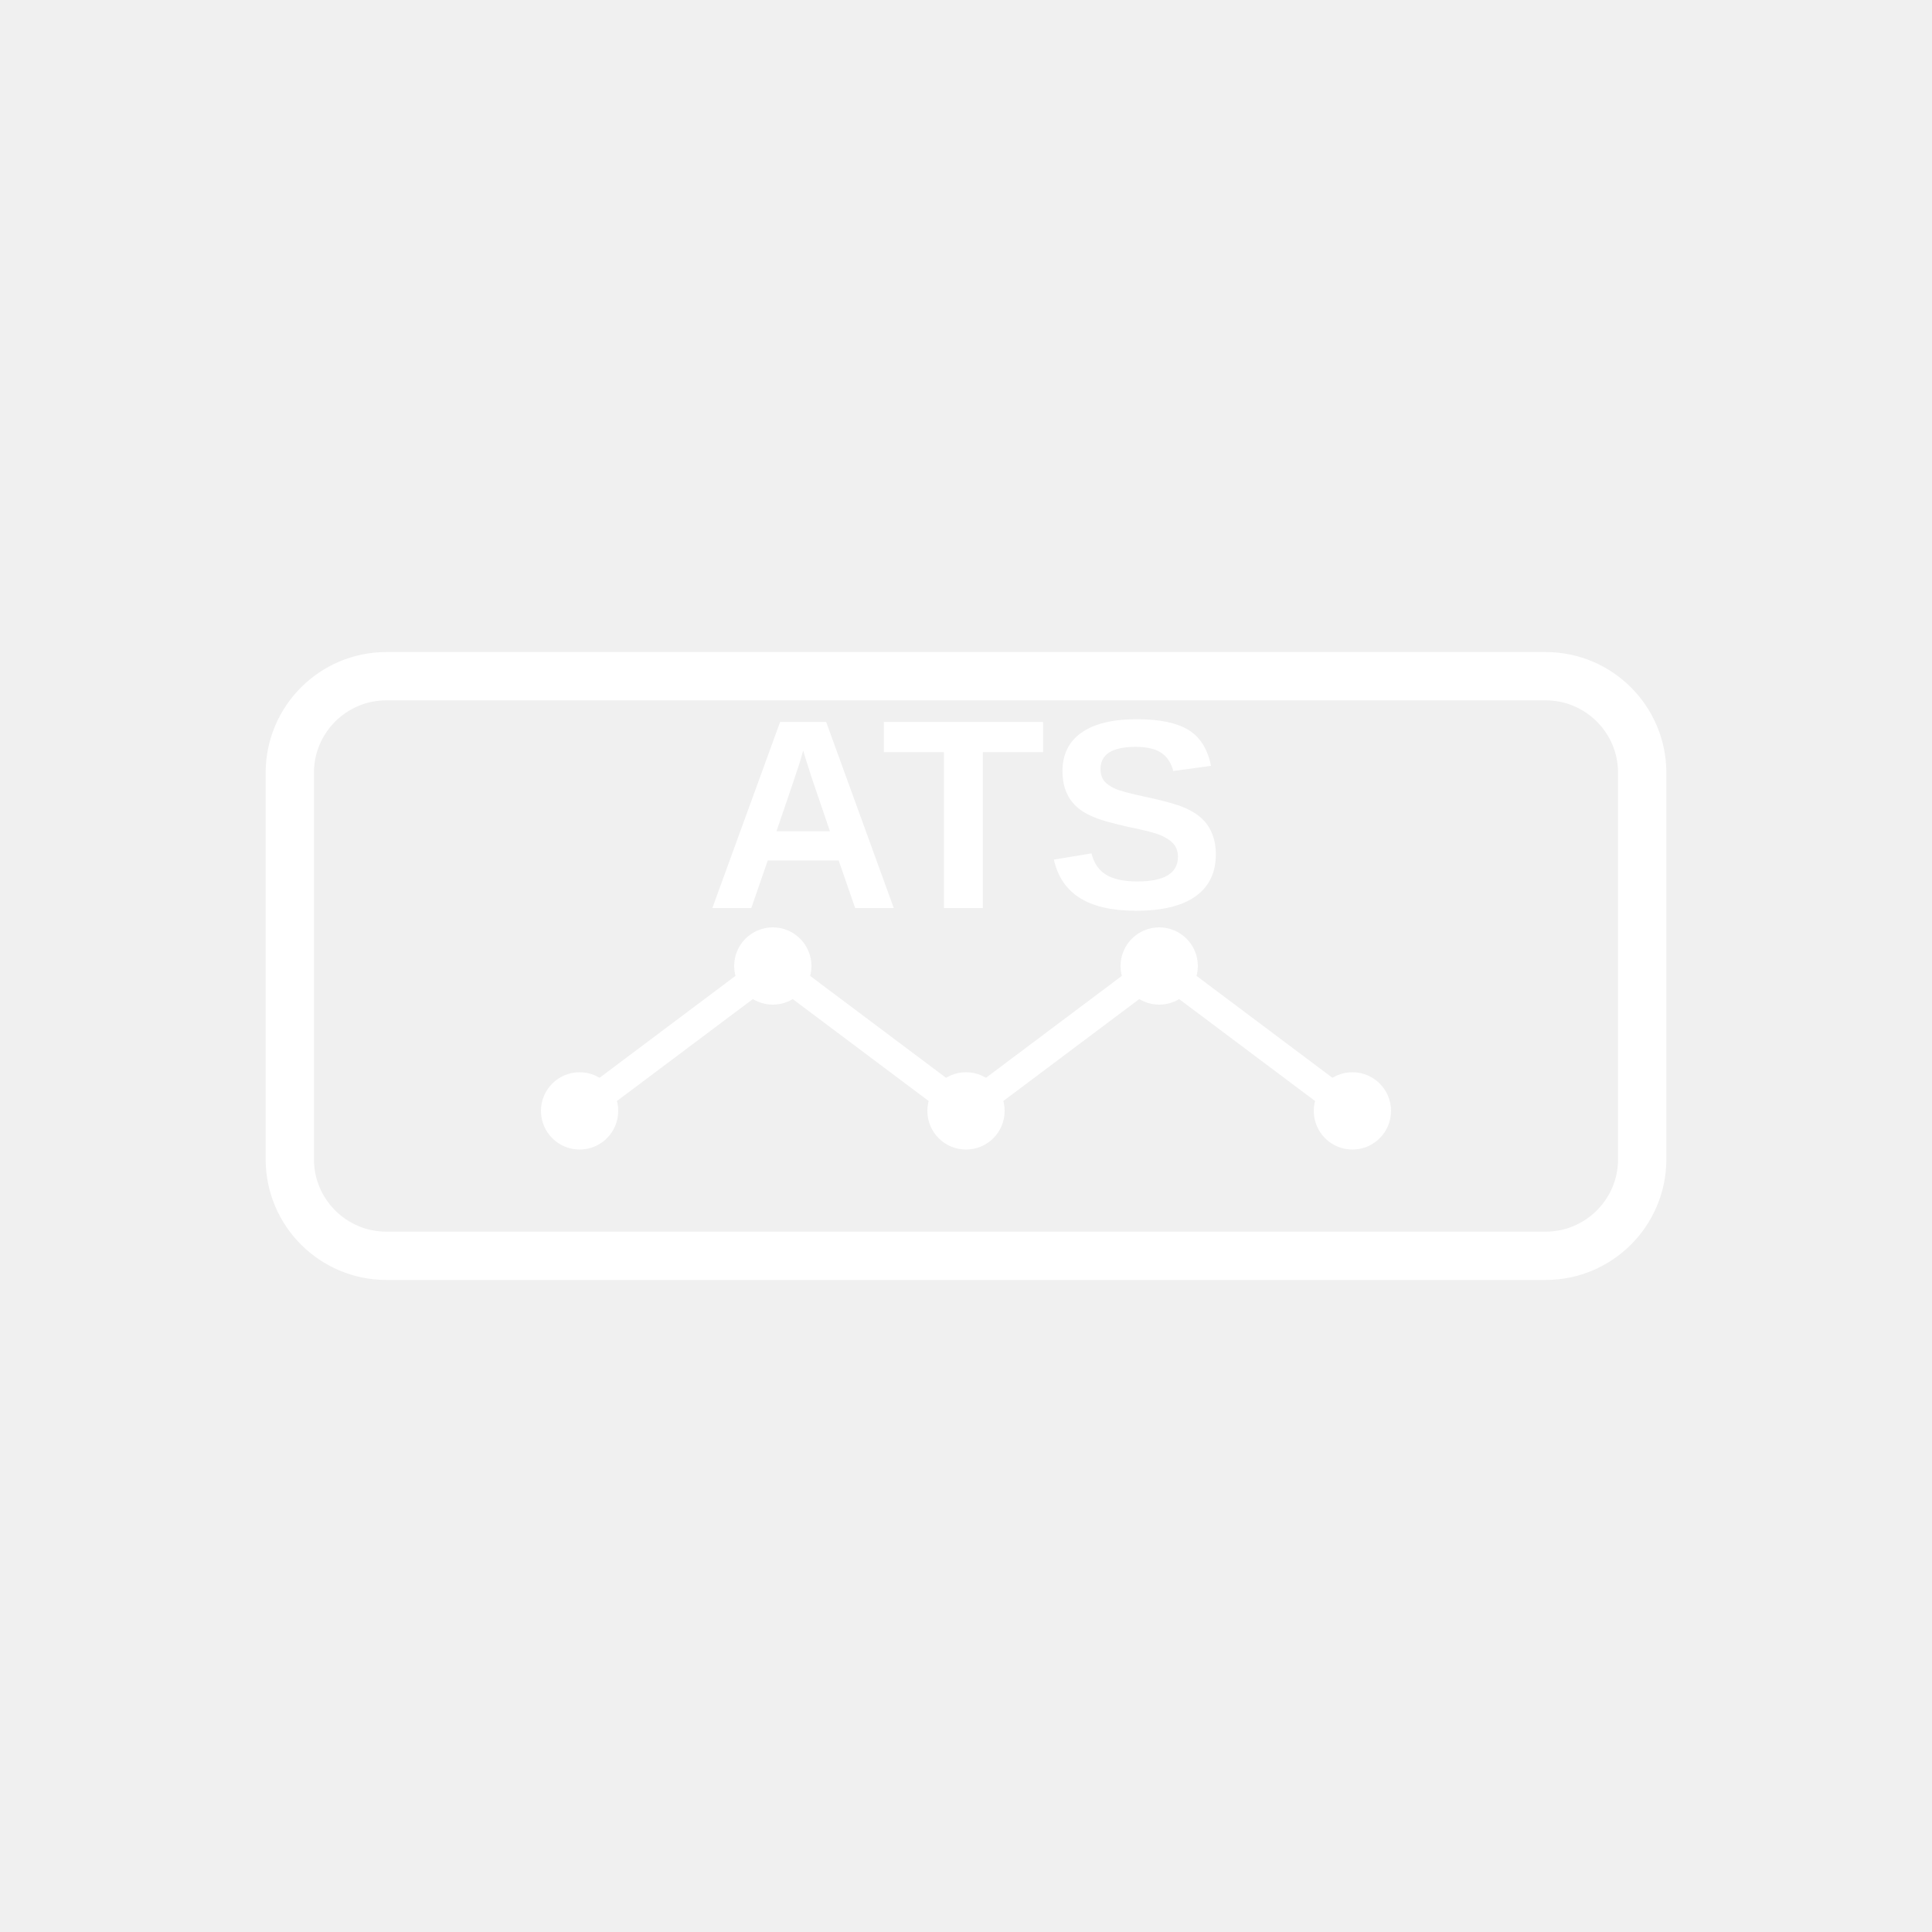
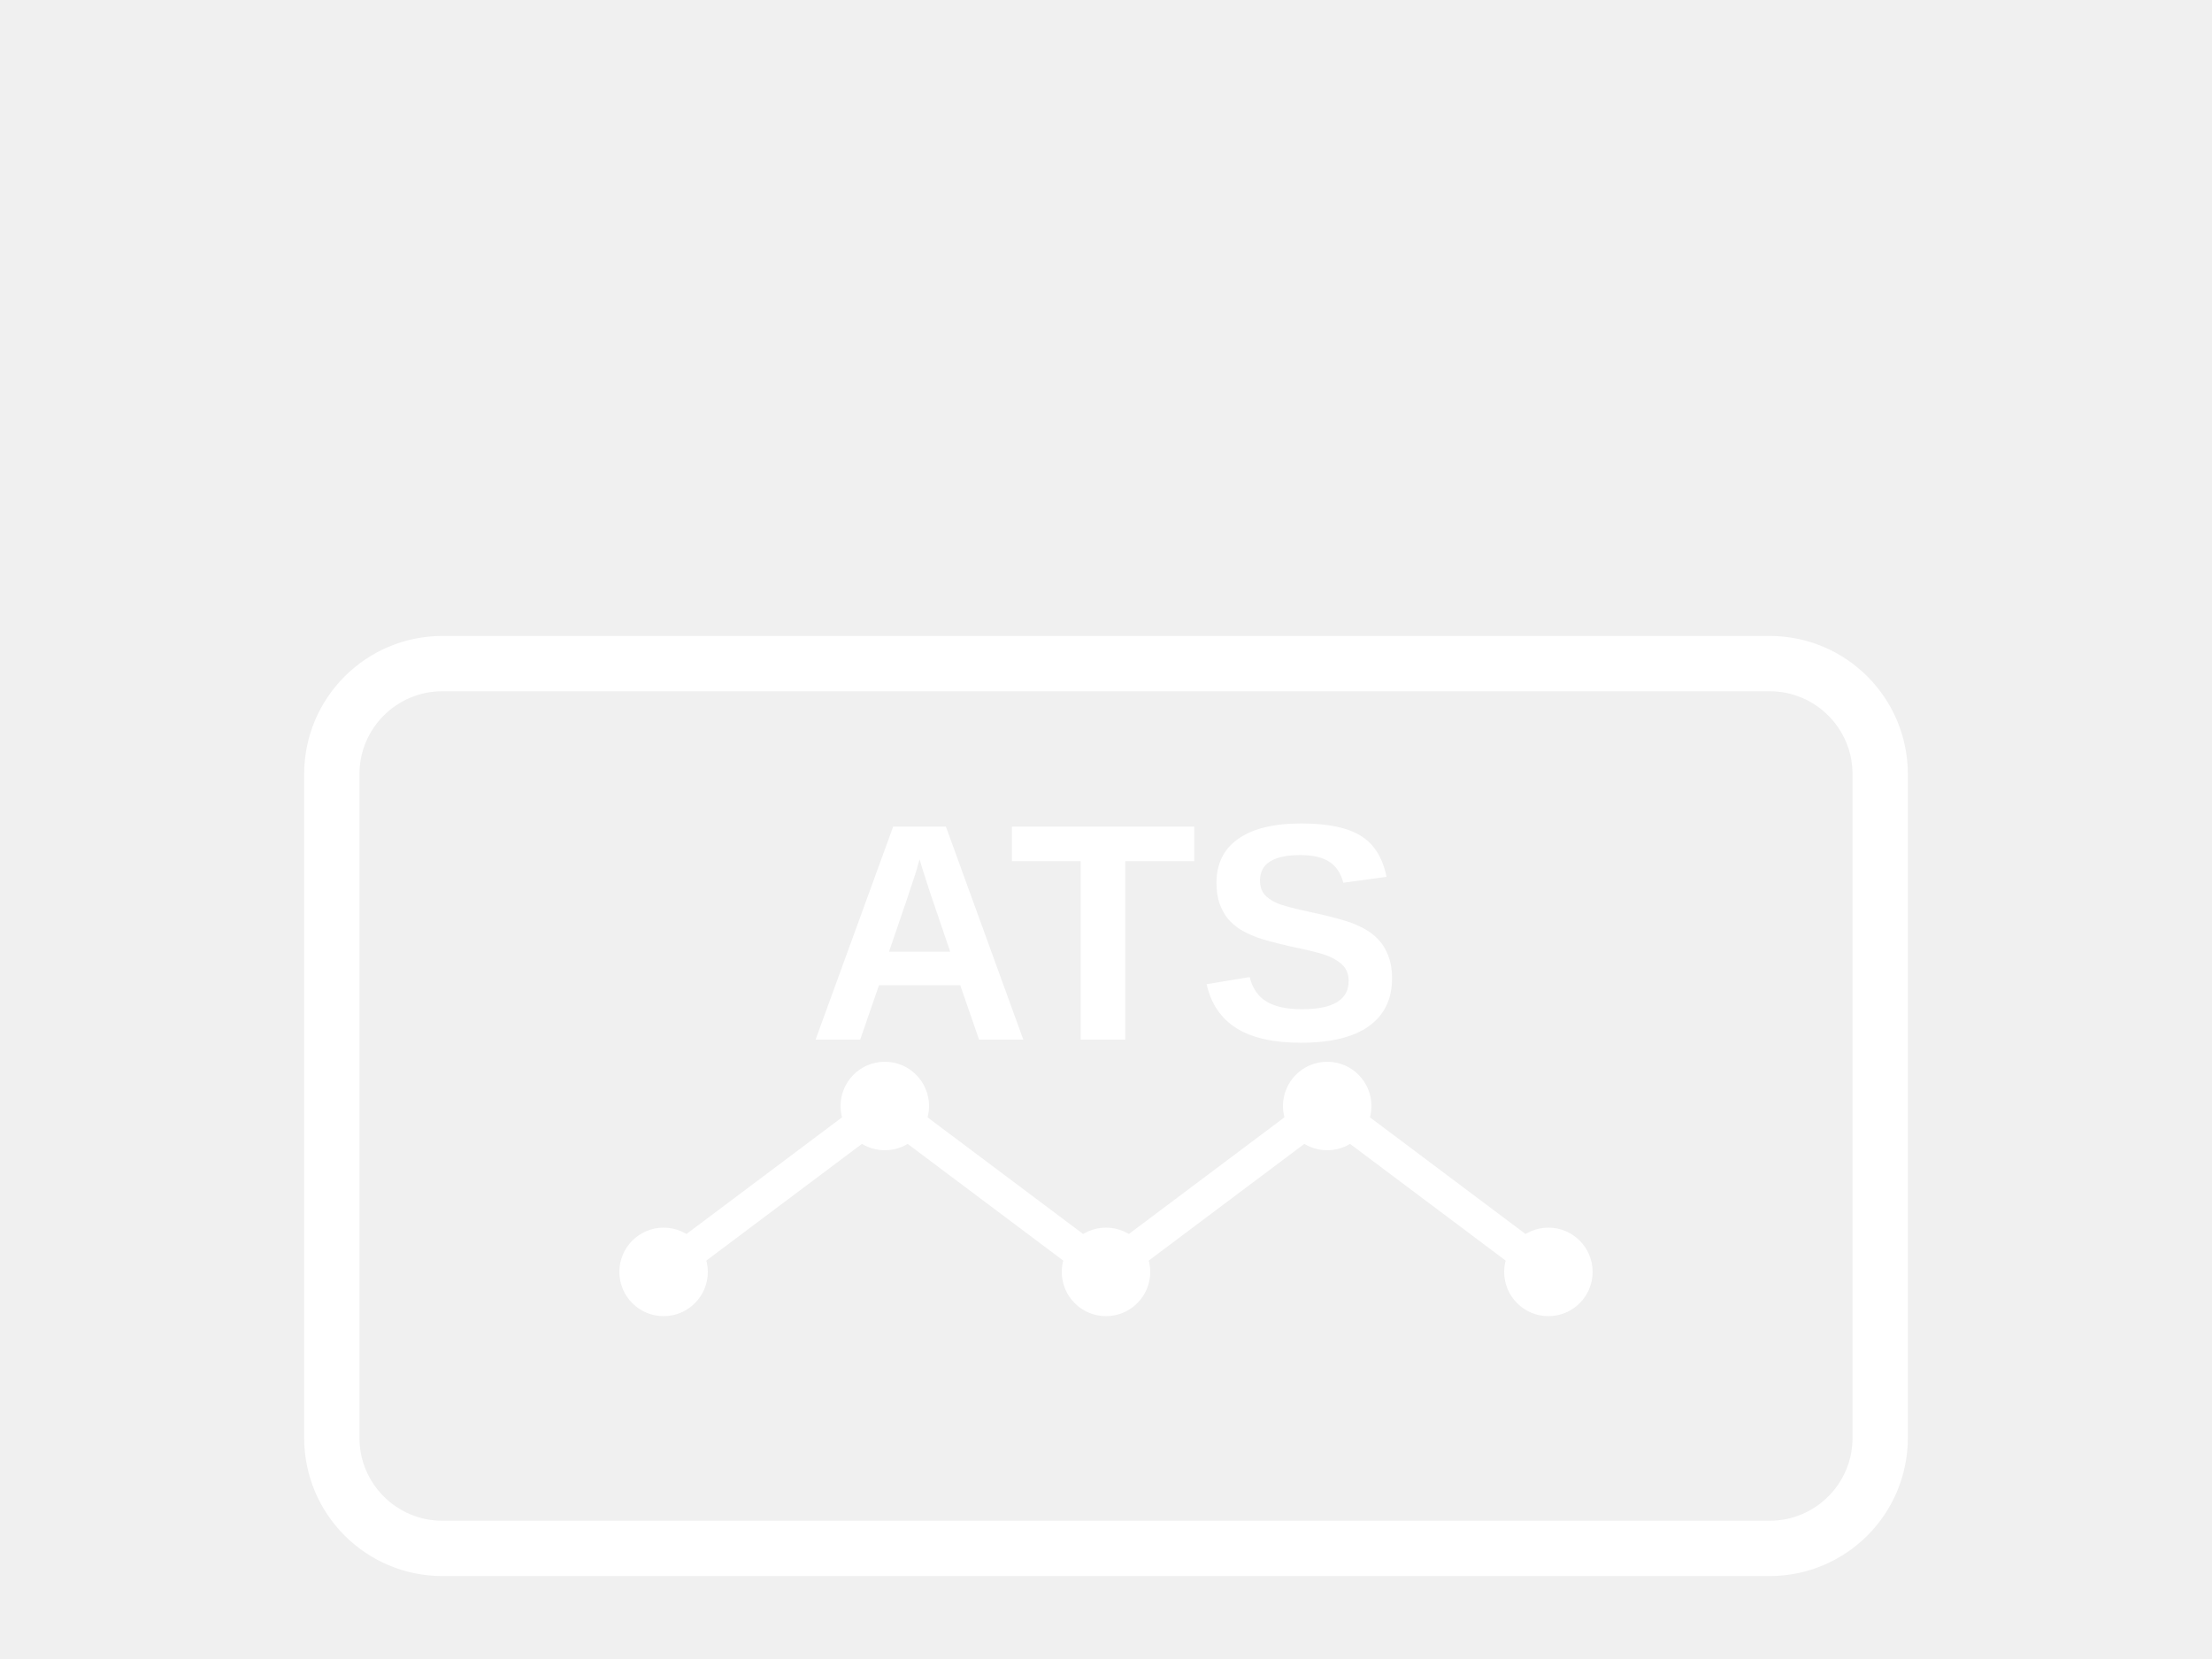
- <svg xmlns="http://www.w3.org/2000/svg" width="200" height="200" viewBox="0 0 200 200" fill="none">
-   <path d="M40 70H160C165.523 70 170 74.477 170 80V120C170 125.523 165.523 130 160 130H40C34.477 130 30 125.523 30 120V80C30 74.477 34.477 70 40 70Z" fill="transparent" stroke="#FFFFFF" stroke-width="5" />
+ <svg xmlns="http://www.w3.org/2000/svg" width="200" height="150" viewBox="0 0 200 150" fill="none">
+   <path d="M40 60H160C165.523 60 170 64.477 170 70V130C170 135.523 165.523 140 160 140H40C34.477 140 30 135.523 30 130V70C30 64.477 34.477 60 40 60Z" fill="transparent" stroke="#FFFFFF" stroke-width="5" />
  <text x="100" y="94" font-family="Arial, sans-serif" font-size="28" font-weight="bold" fill="#FFFFFF" text-anchor="middle">ATS</text>
  <path d="M60 115L80 100L100 115L120 100L140 115" stroke="#FFFFFF" stroke-width="3" stroke-linecap="round" stroke-linejoin="round" />
  <circle cx="60" cy="115" r="4" fill="#FFFFFF" />
  <circle cx="80" cy="100" r="4" fill="#FFFFFF" />
  <circle cx="100" cy="115" r="4" fill="#FFFFFF" />
  <circle cx="120" cy="100" r="4" fill="#FFFFFF" />
  <circle cx="140" cy="115" r="4" fill="#FFFFFF" />
</svg>
